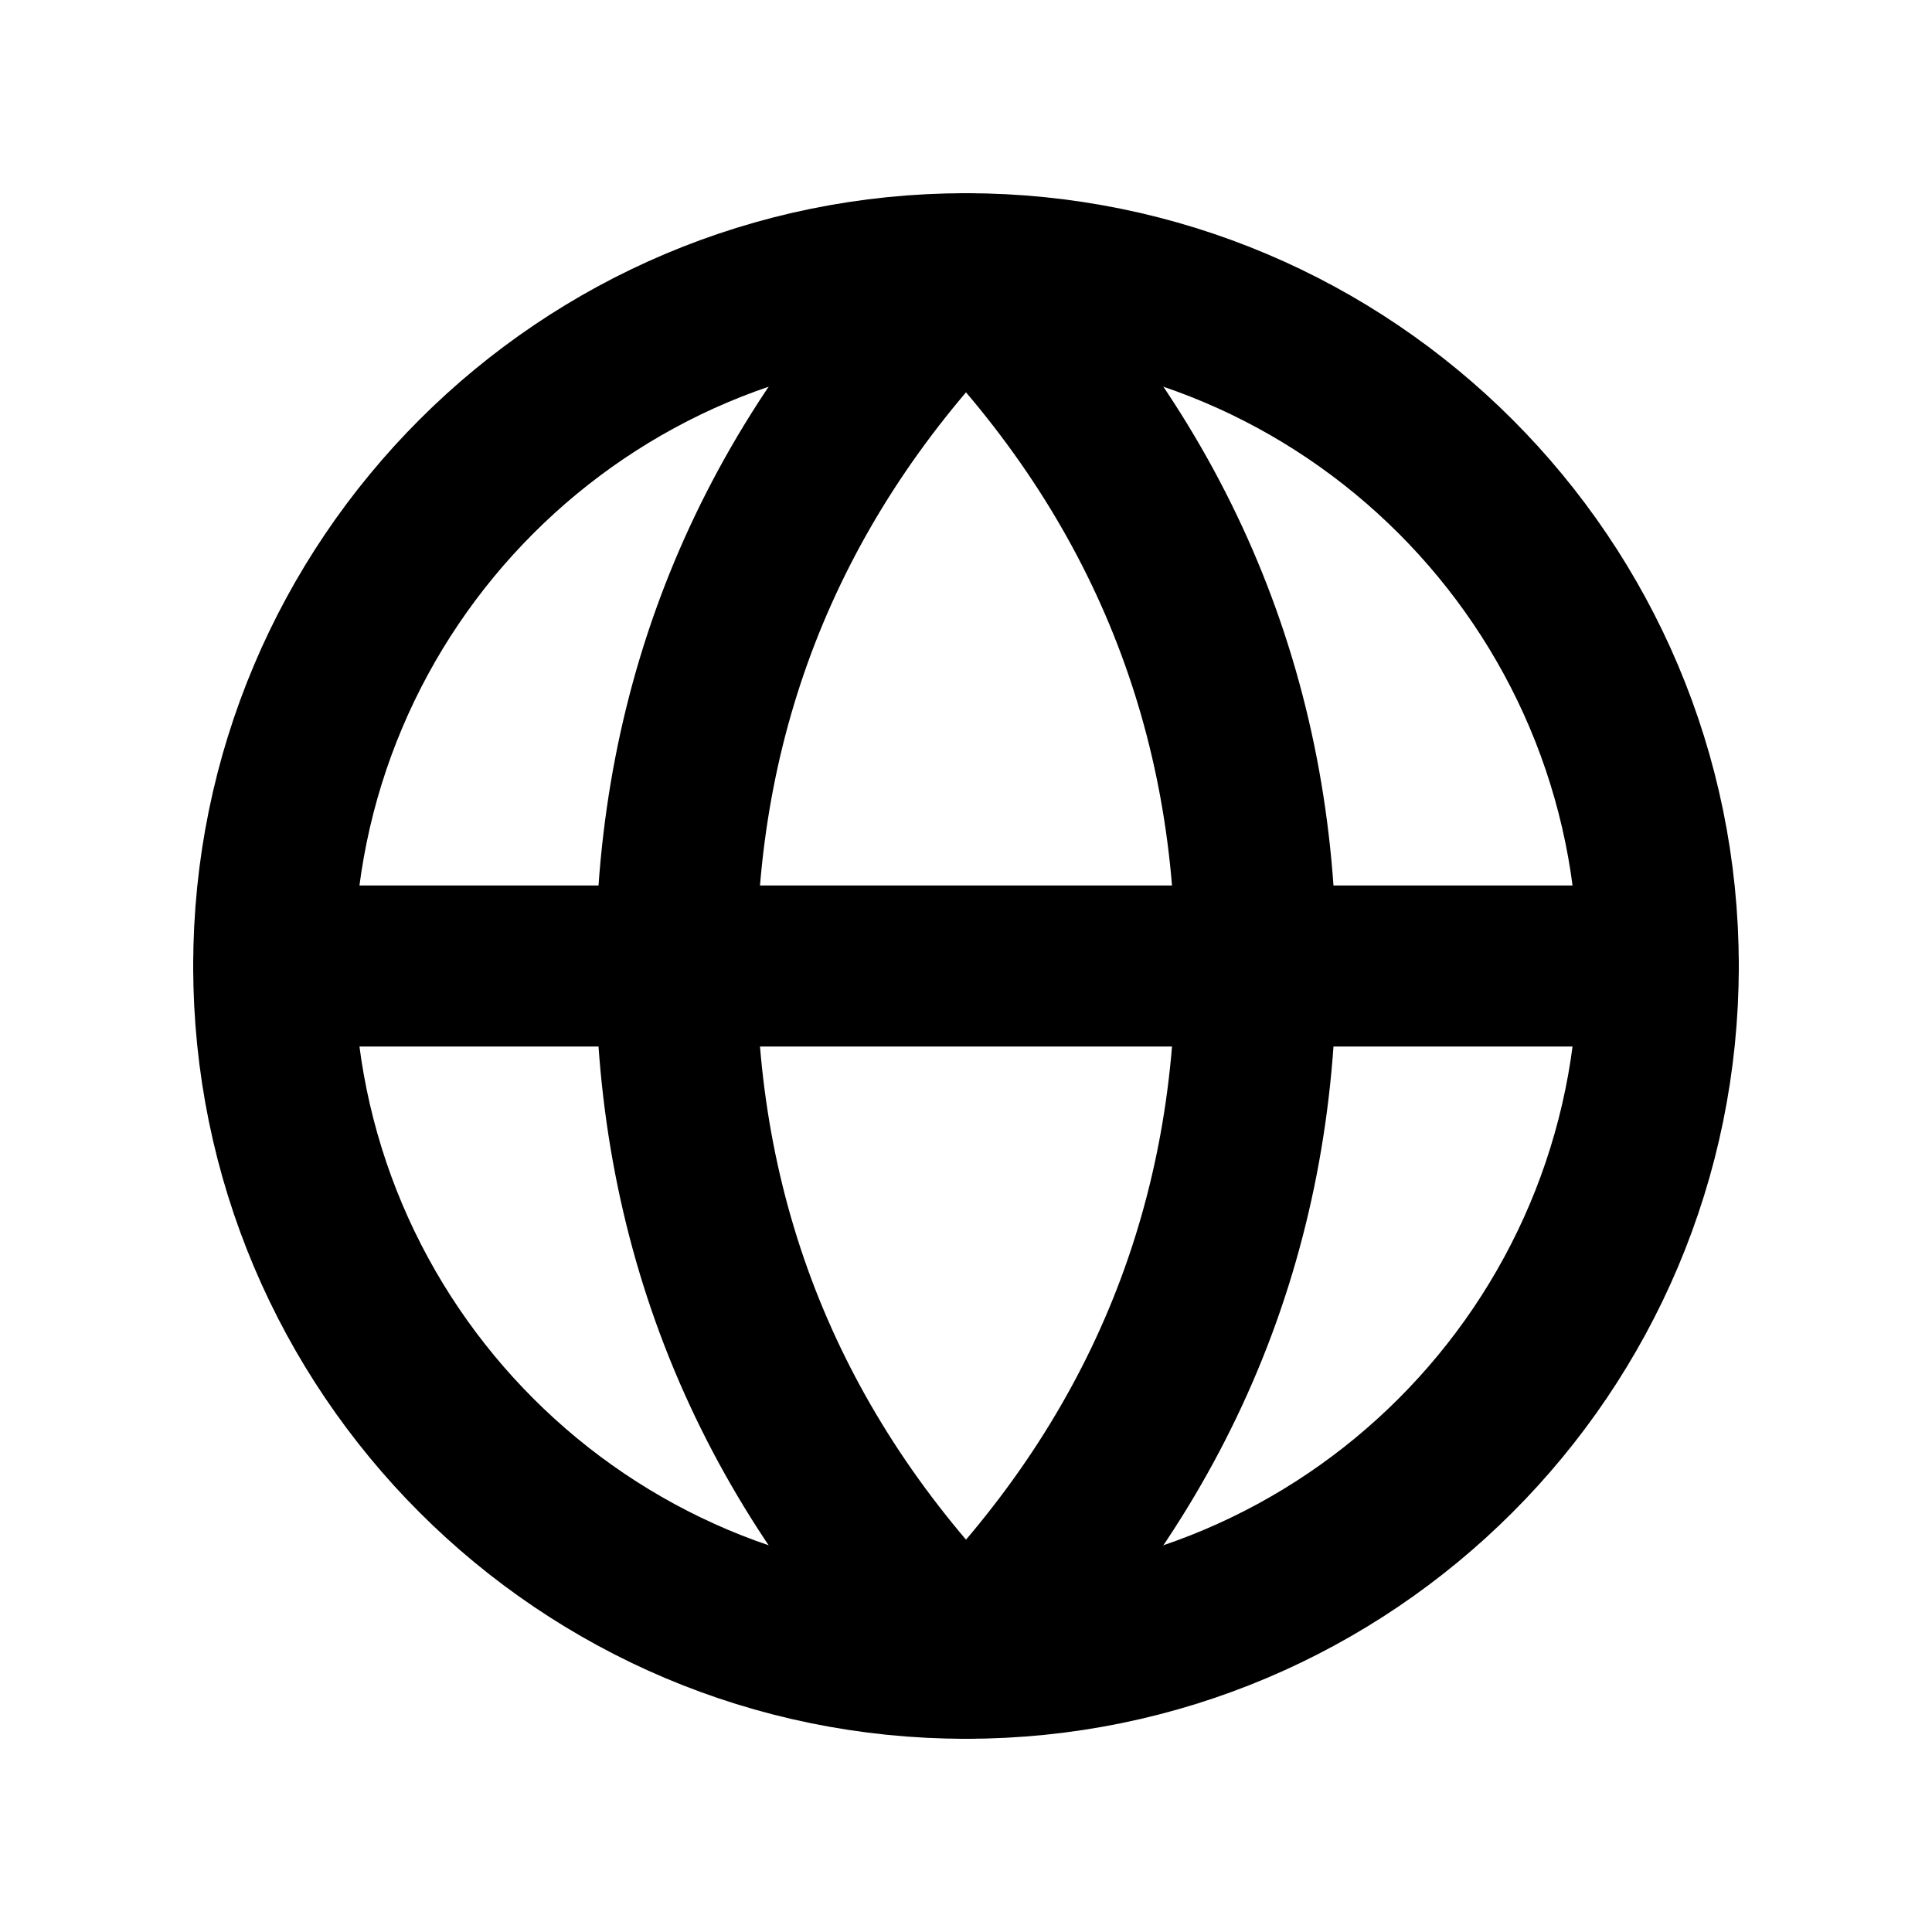
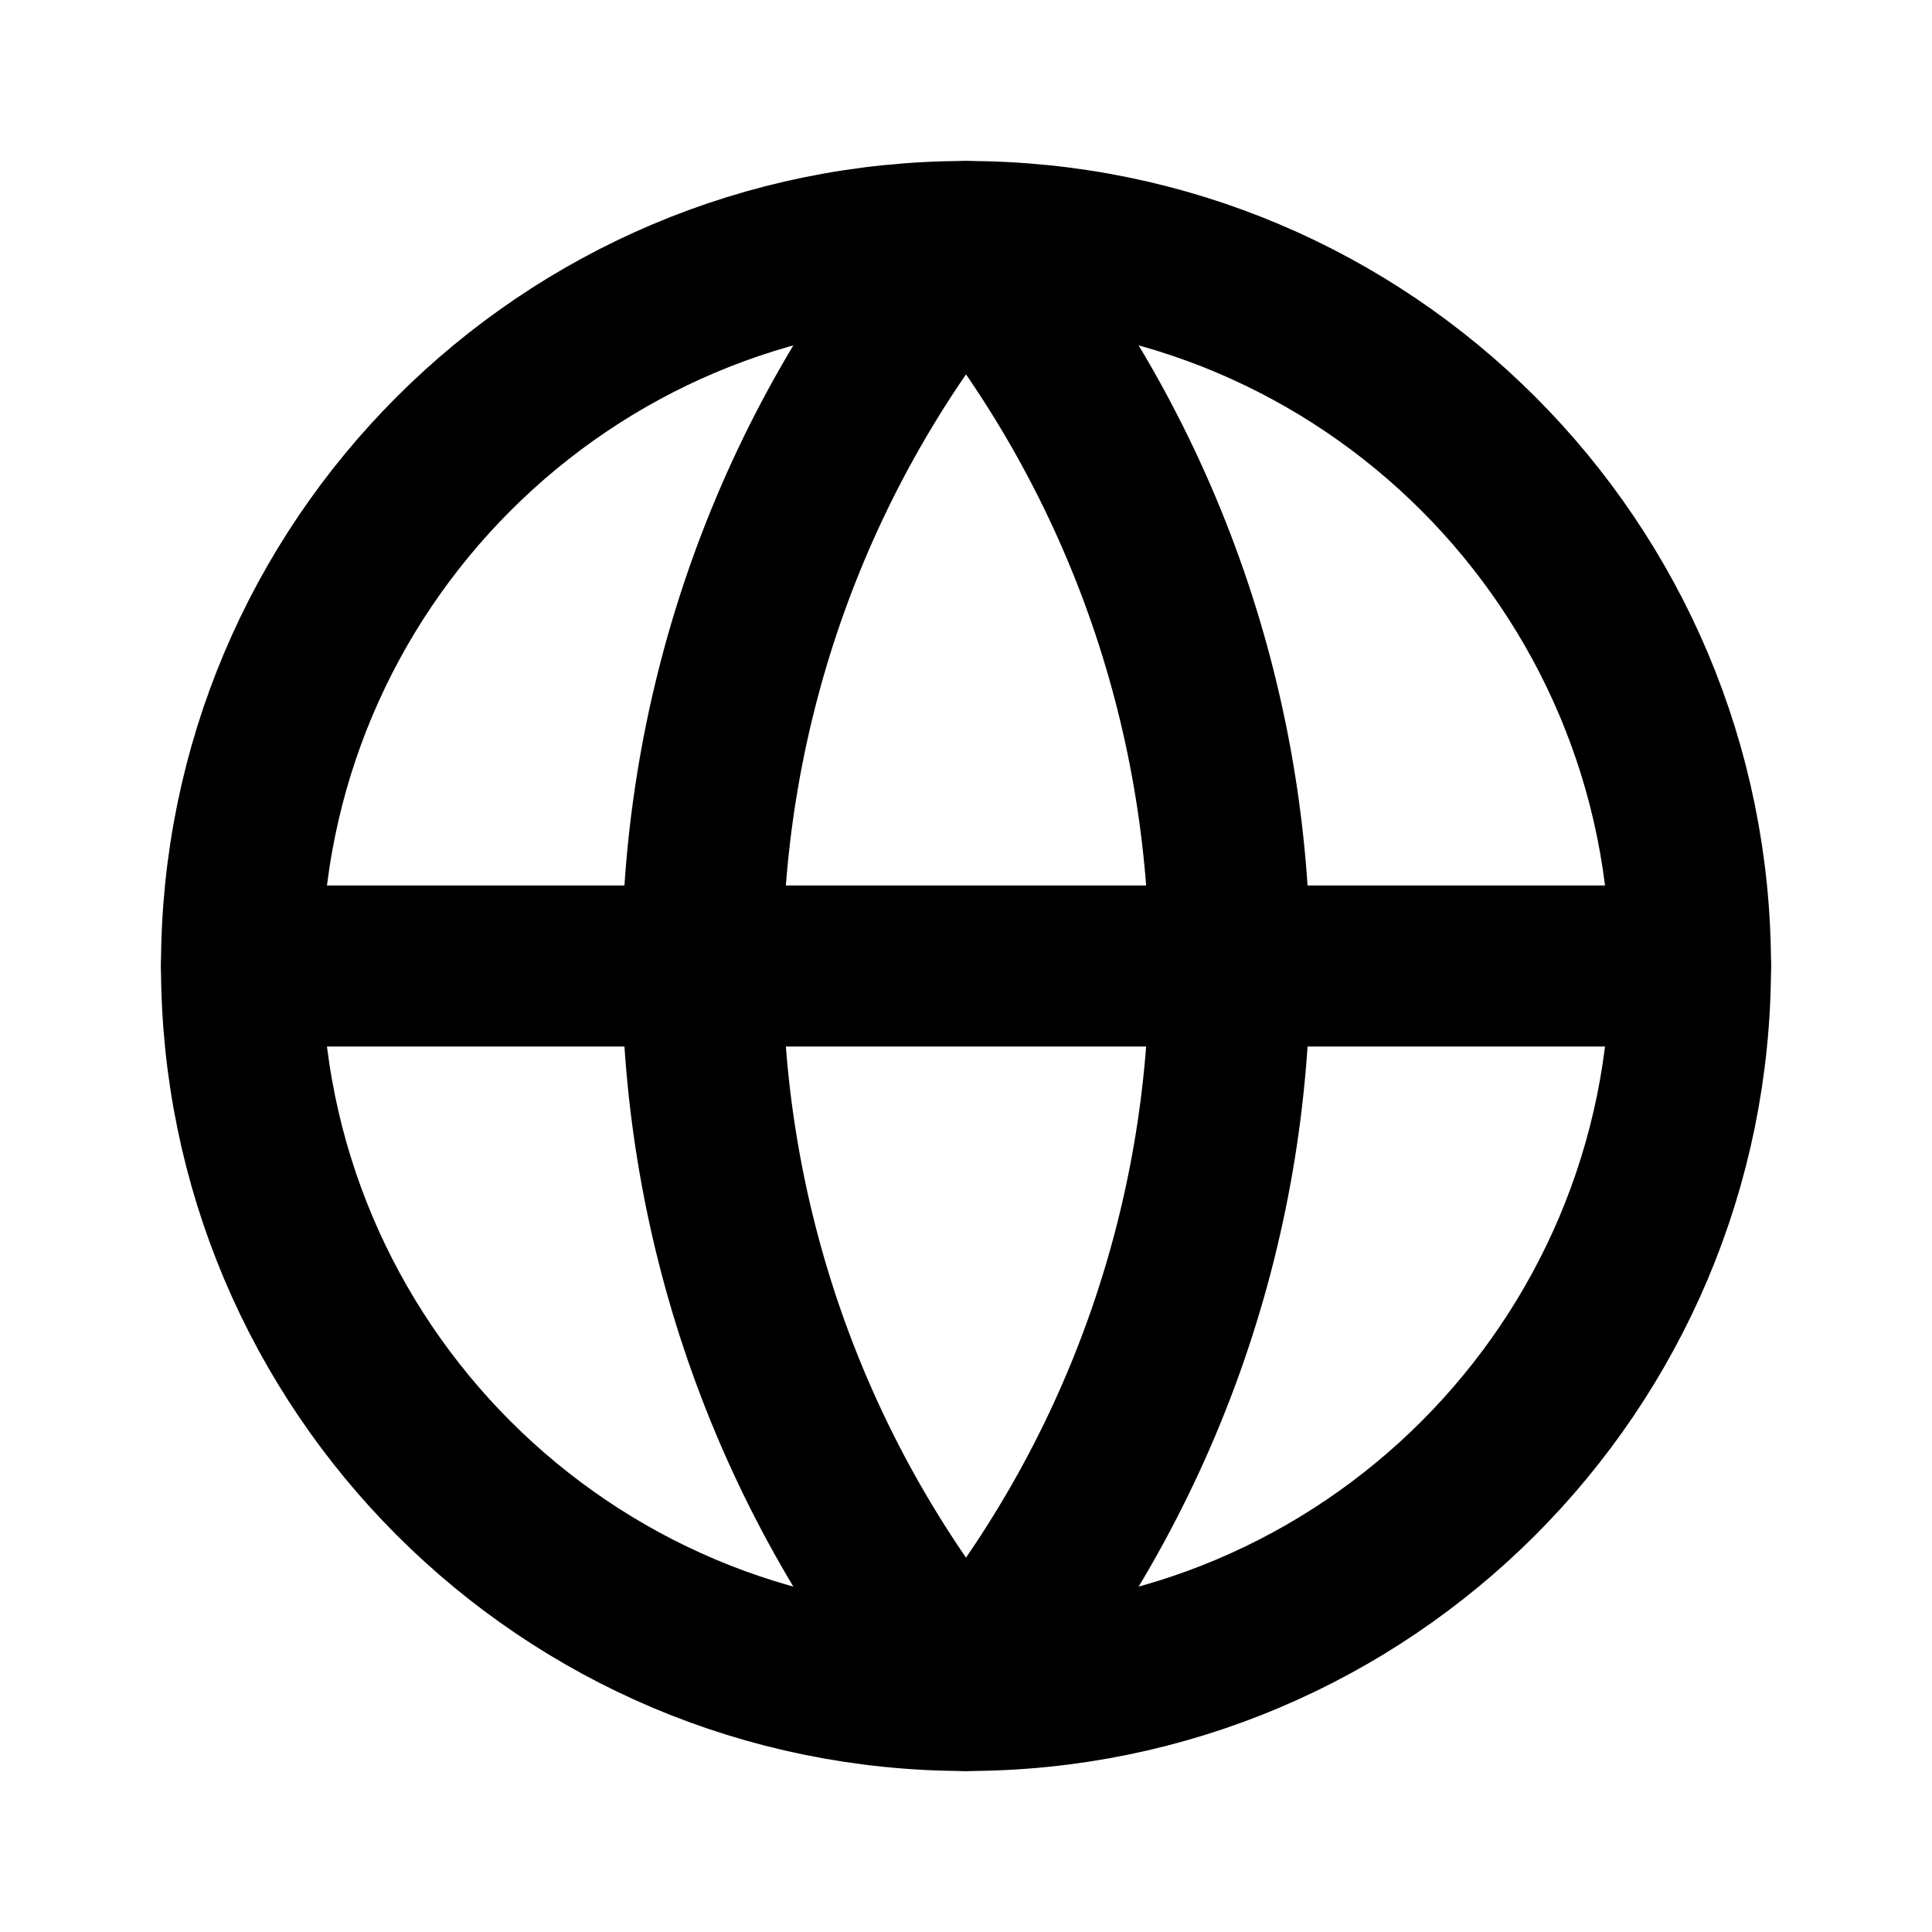
<svg xmlns="http://www.w3.org/2000/svg" width="24" height="24" viewBox="0 0 24 24" fill="none" stroke="#000000" stroke-width="2" stroke-linecap="round" stroke-linejoin="round">
-   <circle cx="12" cy="12" r="8.6" />
-   <path d="M3.4 12h17.2" />
-   <path d="M12 3.4c2.4 2.4 3.6 5.3 3.6 8.6s-1.2 6.2-3.6 8.6c-2.4-2.4-3.6-5.3-3.6-8.6s1.2-6.2 3.6-8.6z" />
+   <circle cx="12" cy="12" r="9" />
+   <path d="M3 12h18M12 3a14 14 0 0 1 0 18 14 14 0 0 1 0-18" />
</svg>
